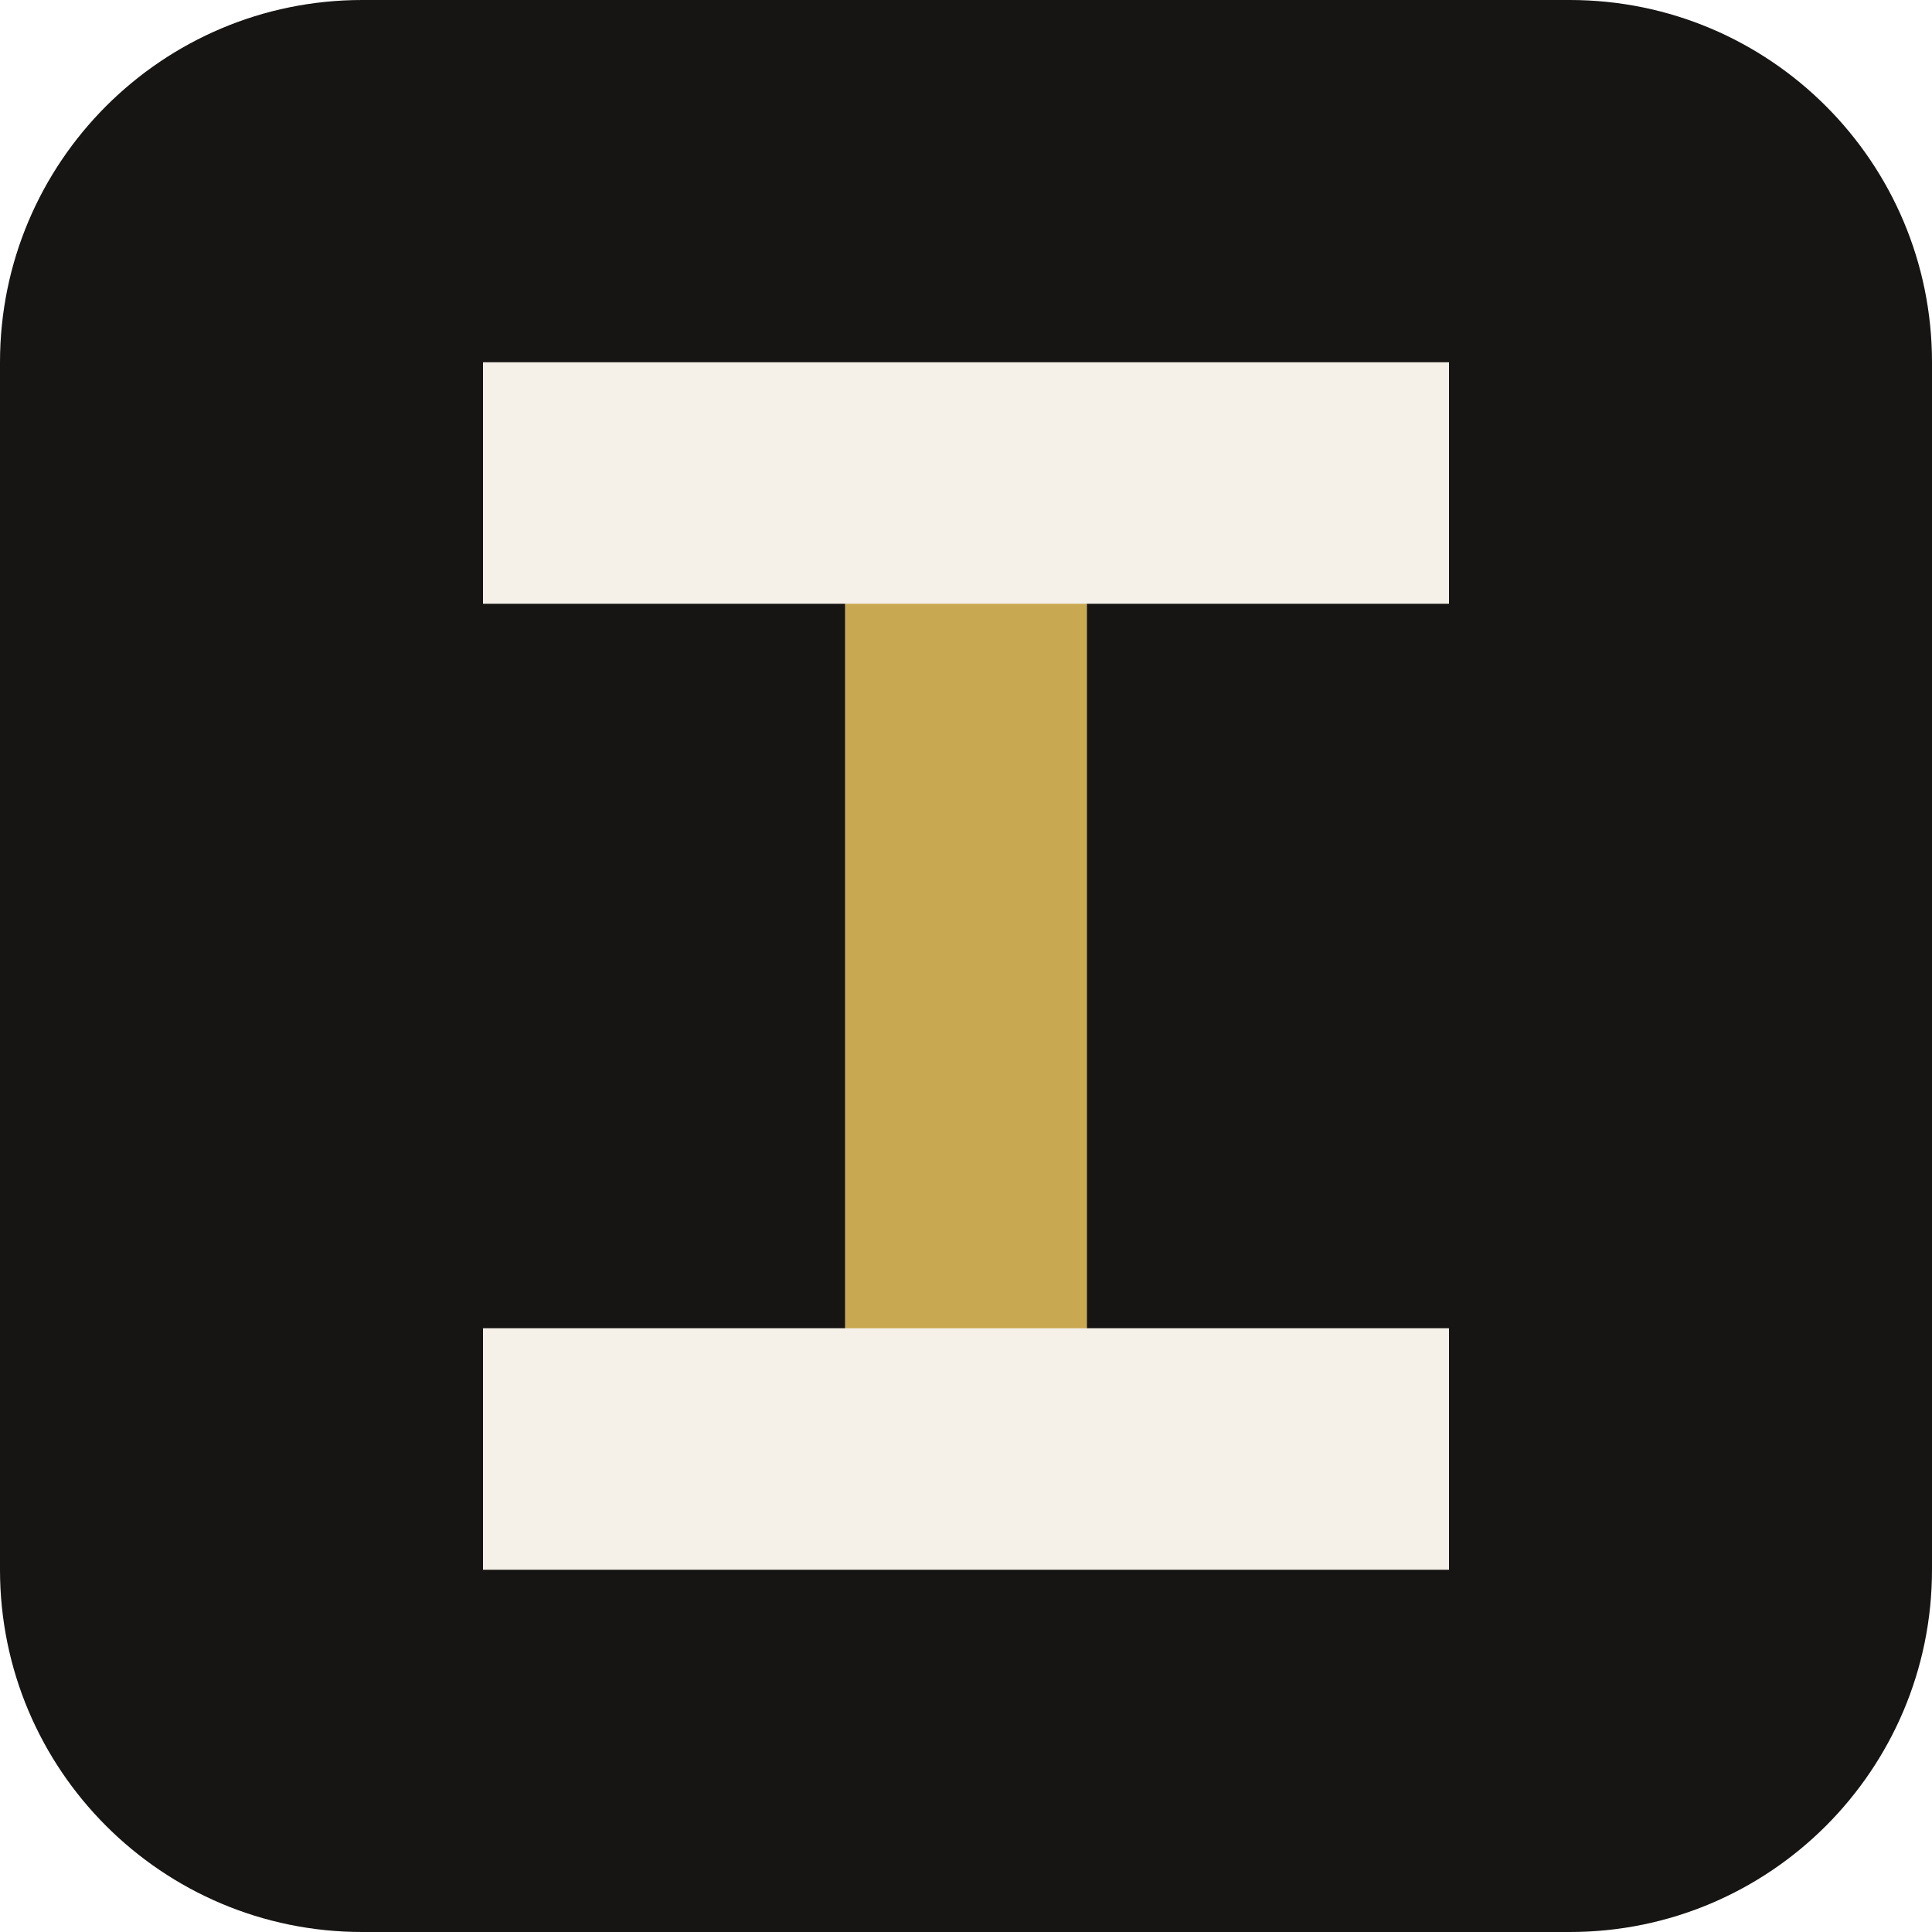
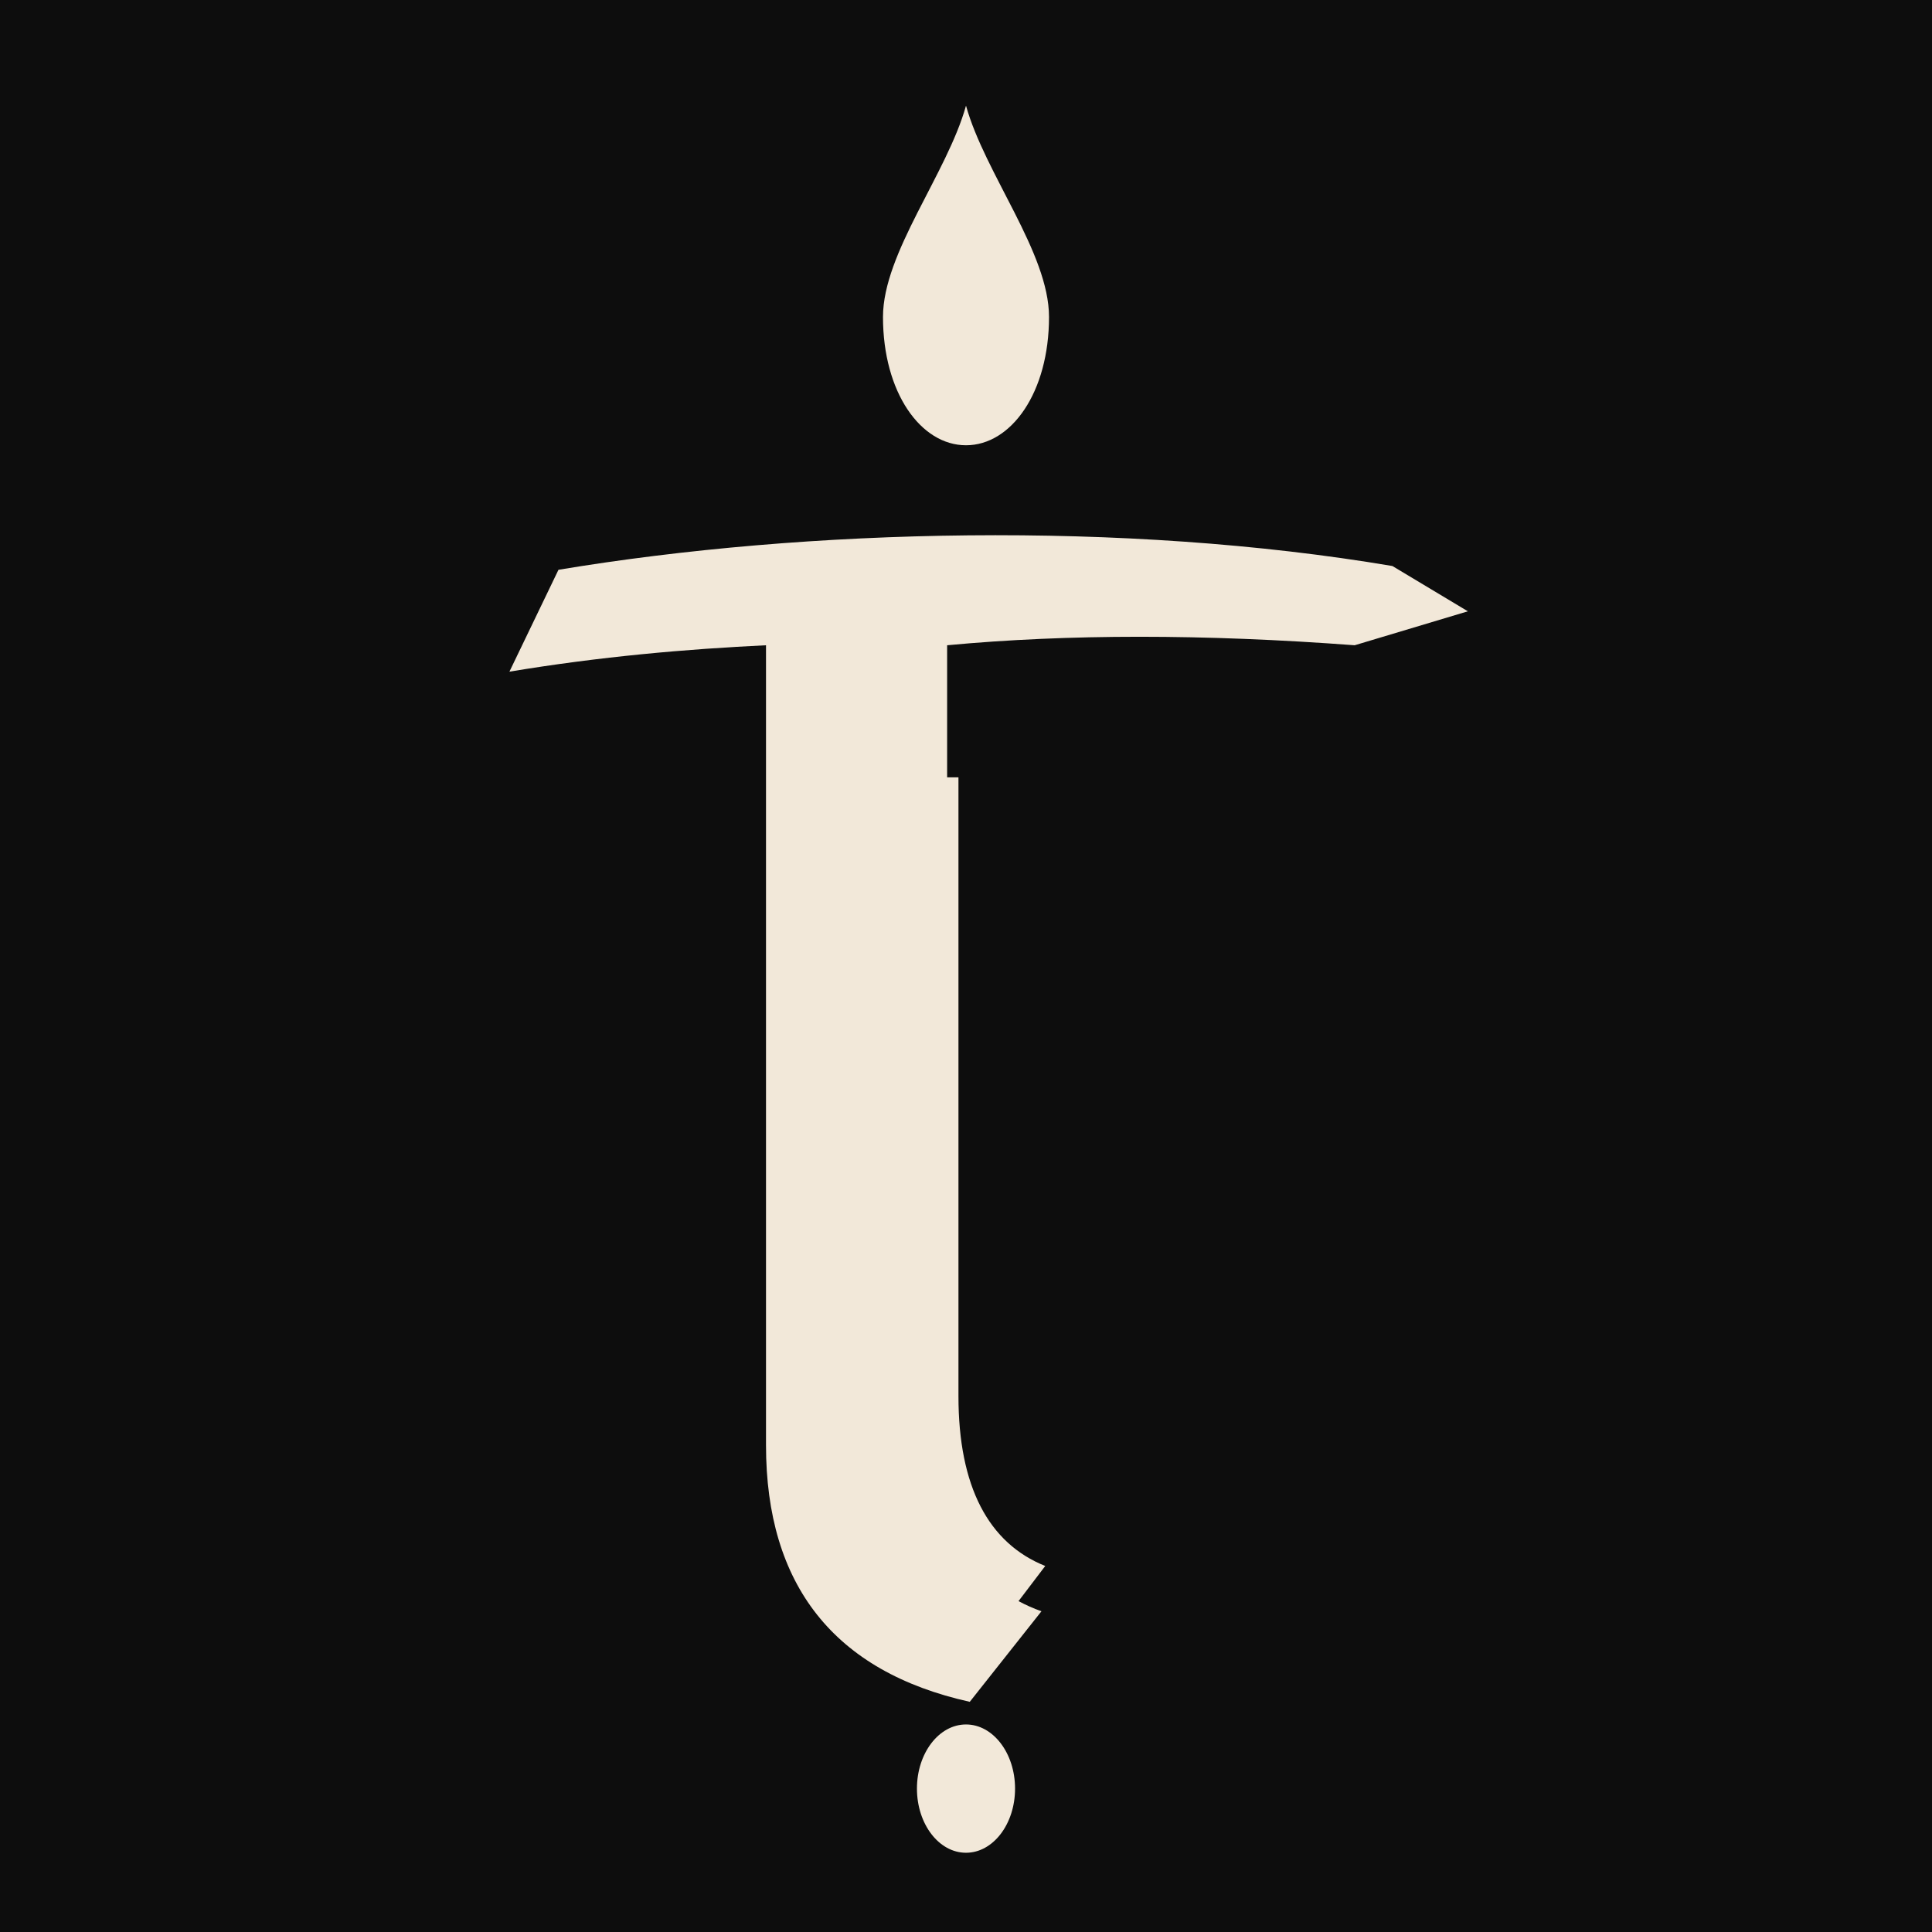
- <svg xmlns="http://www.w3.org/2000/svg" viewBox="0 0 64 64">
-   <rect width="64" height="64" rx="12" fill="#171514" />
-   <path d="M16 12h32v8H36v24h12v8H16v-8h12V20H16z" fill="#F5F0E8" />
-   <path d="M28 20h8v24h-8z" fill="#C8A951" />
+ <svg xmlns="http://www.w3.org/2000/svg" viewBox="0 0 512 512">
+   <rect width="512" height="512" fill="#0D0D0D" />
+   <g fill="#F2E8D9">
+     <path d="M256 28c-5 18-22 39-22 56 0 20 10 34 22 34s22-14 22-34c0-17-17-38-22-56Z" />
+     <path d="M148 151c66-11 150-13 221-1l20 12-30 9c-40-3-76-3-108 0v213c0 23 8 37 25 43l-19 24c-36-8-54-31-54-68V171c-21 1-44 3-68 7Z" />
+     <path d="M206 206h48v164c0 24 8 39 23 45l-19 25c-34-9-52-34-52-72Z" />
+     <ellipse cx="256" cy="474" rx="13" ry="17" />
+   </g>
</svg>
